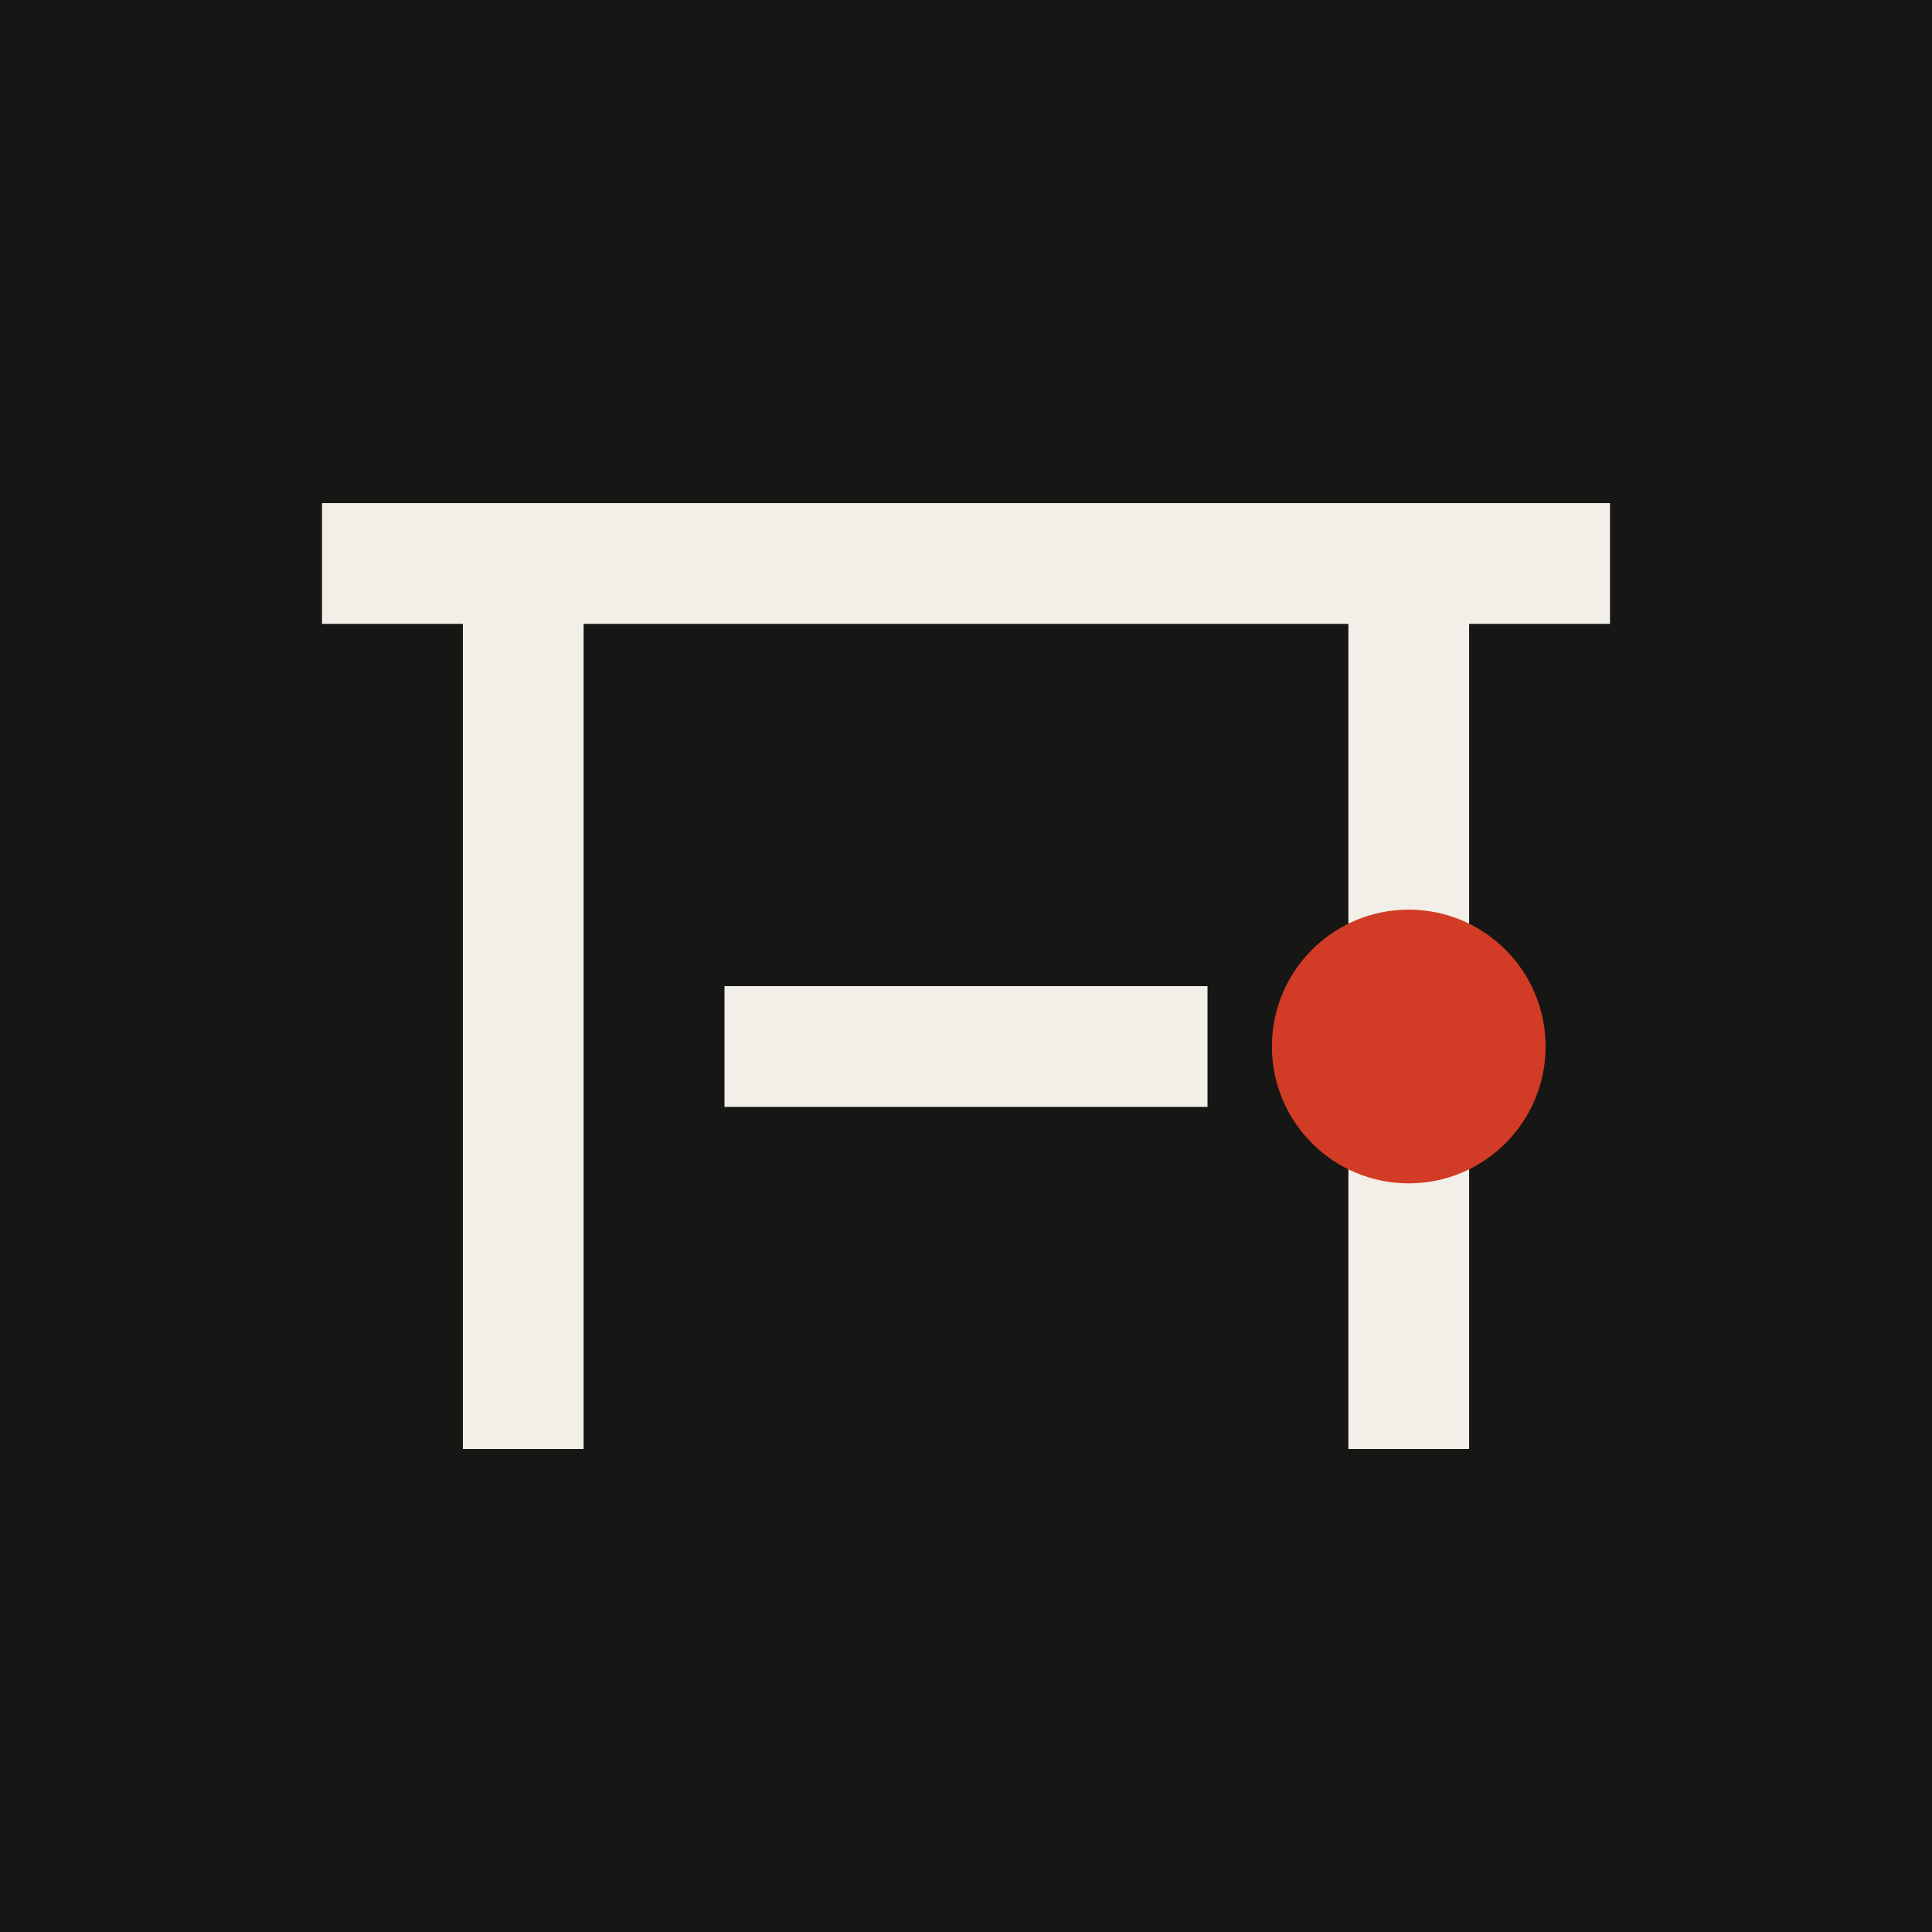
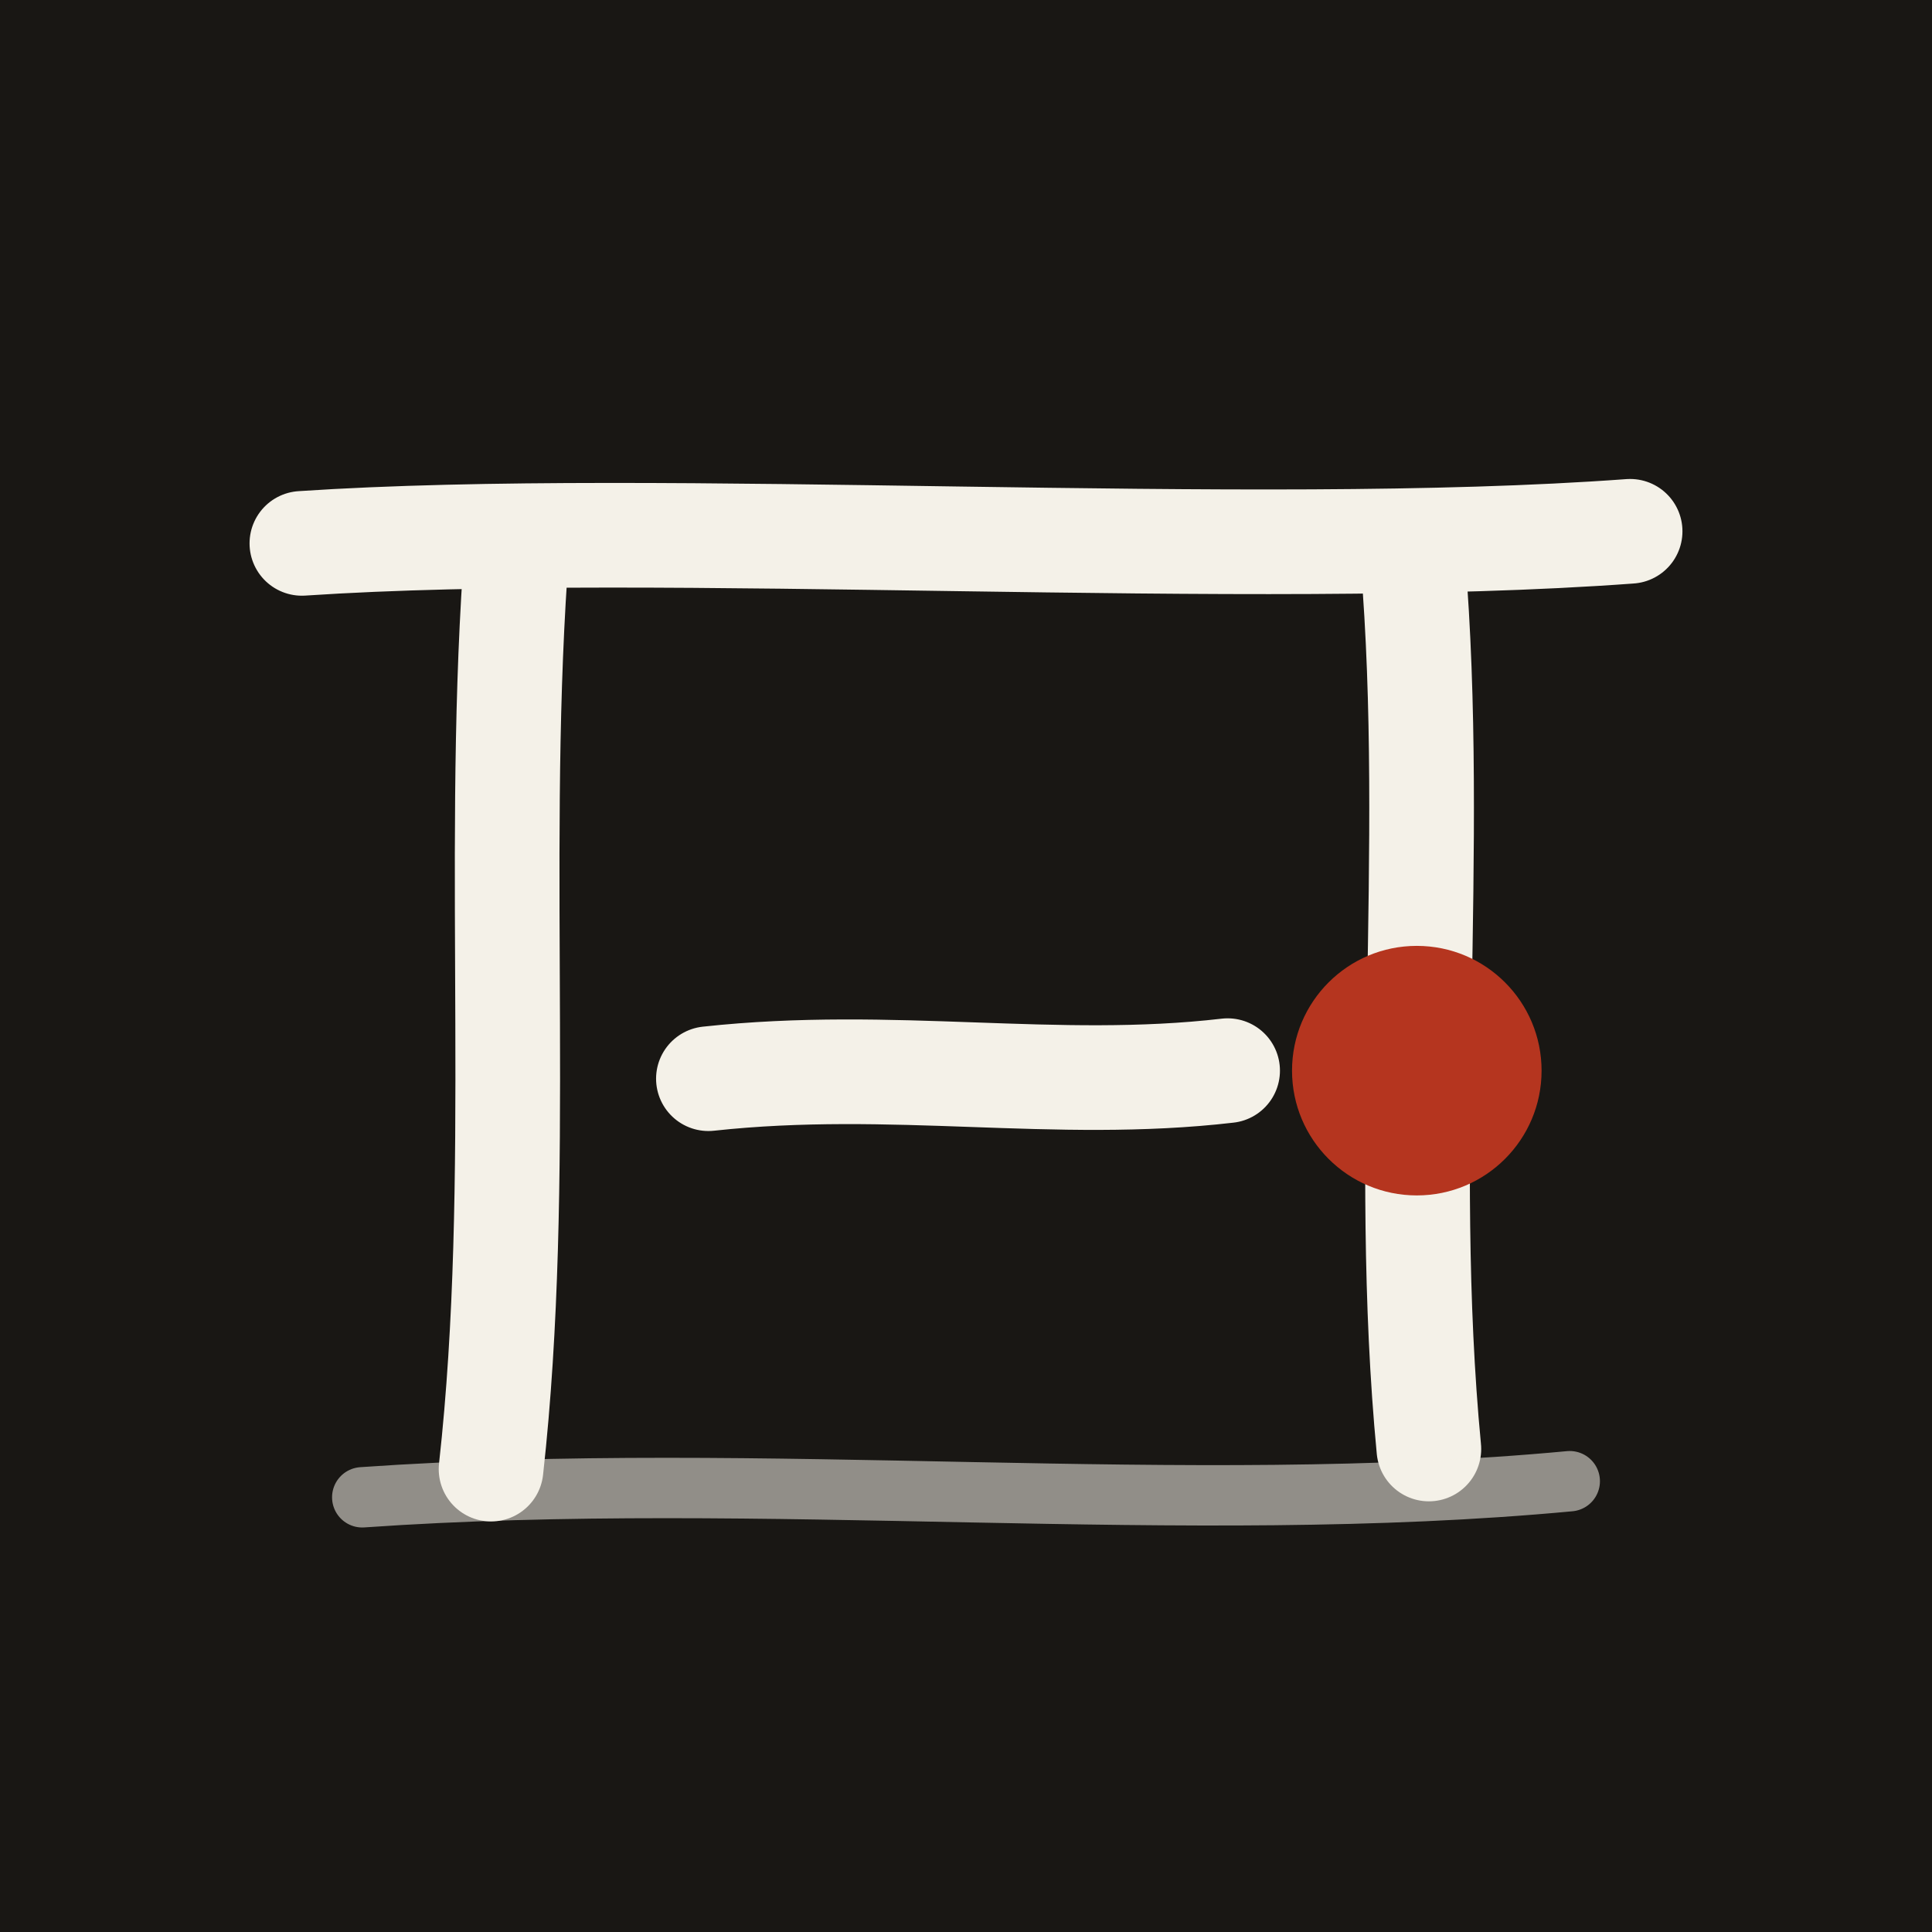
- <svg xmlns="http://www.w3.org/2000/svg" viewBox="0 0 48 48" role="img" aria-label="maxmya bench mark">
-   <rect width="48" height="48" fill="#161614" />
-   <path d="M8 14h32M13 14v22M35 14v22M18 26h12" fill="none" stroke="#f1efe7" stroke-width="3" />
-   <circle cx="35" cy="26" r="3.4" fill="#d23b25" />
+ <svg xmlns="http://www.w3.org/2000/svg" viewBox="0 0 48 48" role="img" aria-label="bench mark">
+   <rect width="48" height="48" fill="#191714" />
+   <g fill="none" stroke="#f4f1e8" stroke-width="2.6" stroke-linecap="round" stroke-linejoin="round">
+     <path d="M7.5 13.5c9-0.6 23.5 0.4 33-0.3" />
+     <path d="M12.8 14.2c-0.5 7.4 0.2 15.1-0.6 22.3" />
+     <path d="M35.1 13.9c0.6 7.2-0.3 14.8 0.4 22.1" />
+     <path d="M17.6 26.8c4.6-0.5 8.6 0.3 12.9-0.2" />
+     <path d="M9 37.2c10-0.7 20.4 0.5 30-0.4" stroke-width="1.5" opacity=".55" />
+   </g>
+   <circle cx="35.2" cy="26.6" r="3.1" fill="#b5351f" />
</svg>
